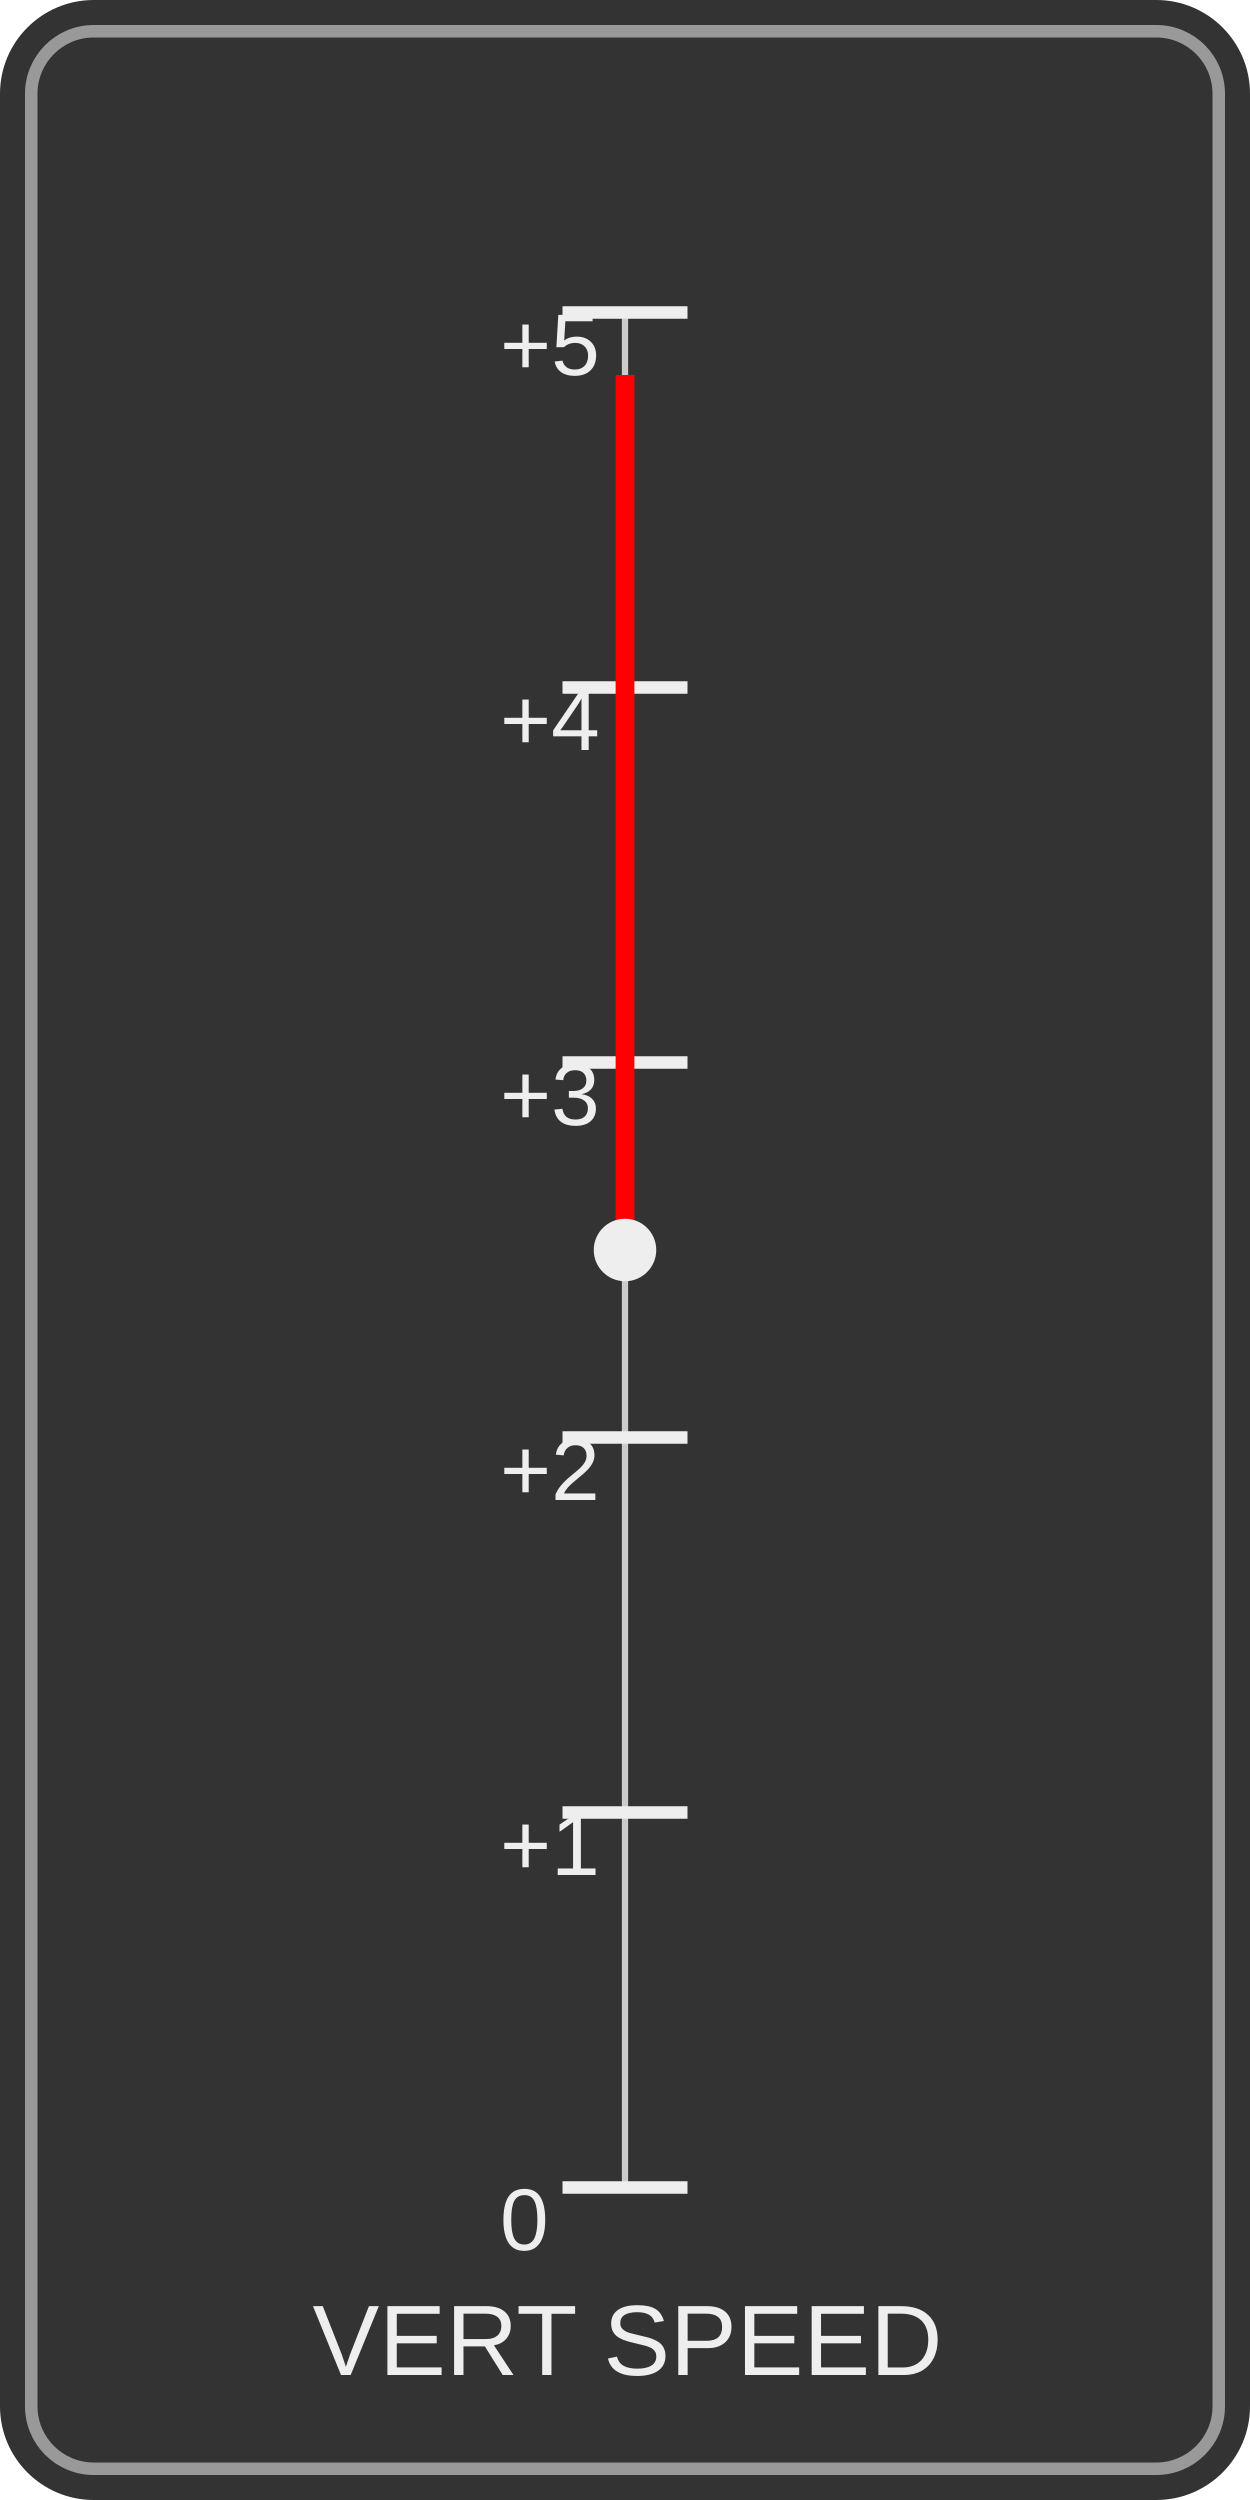
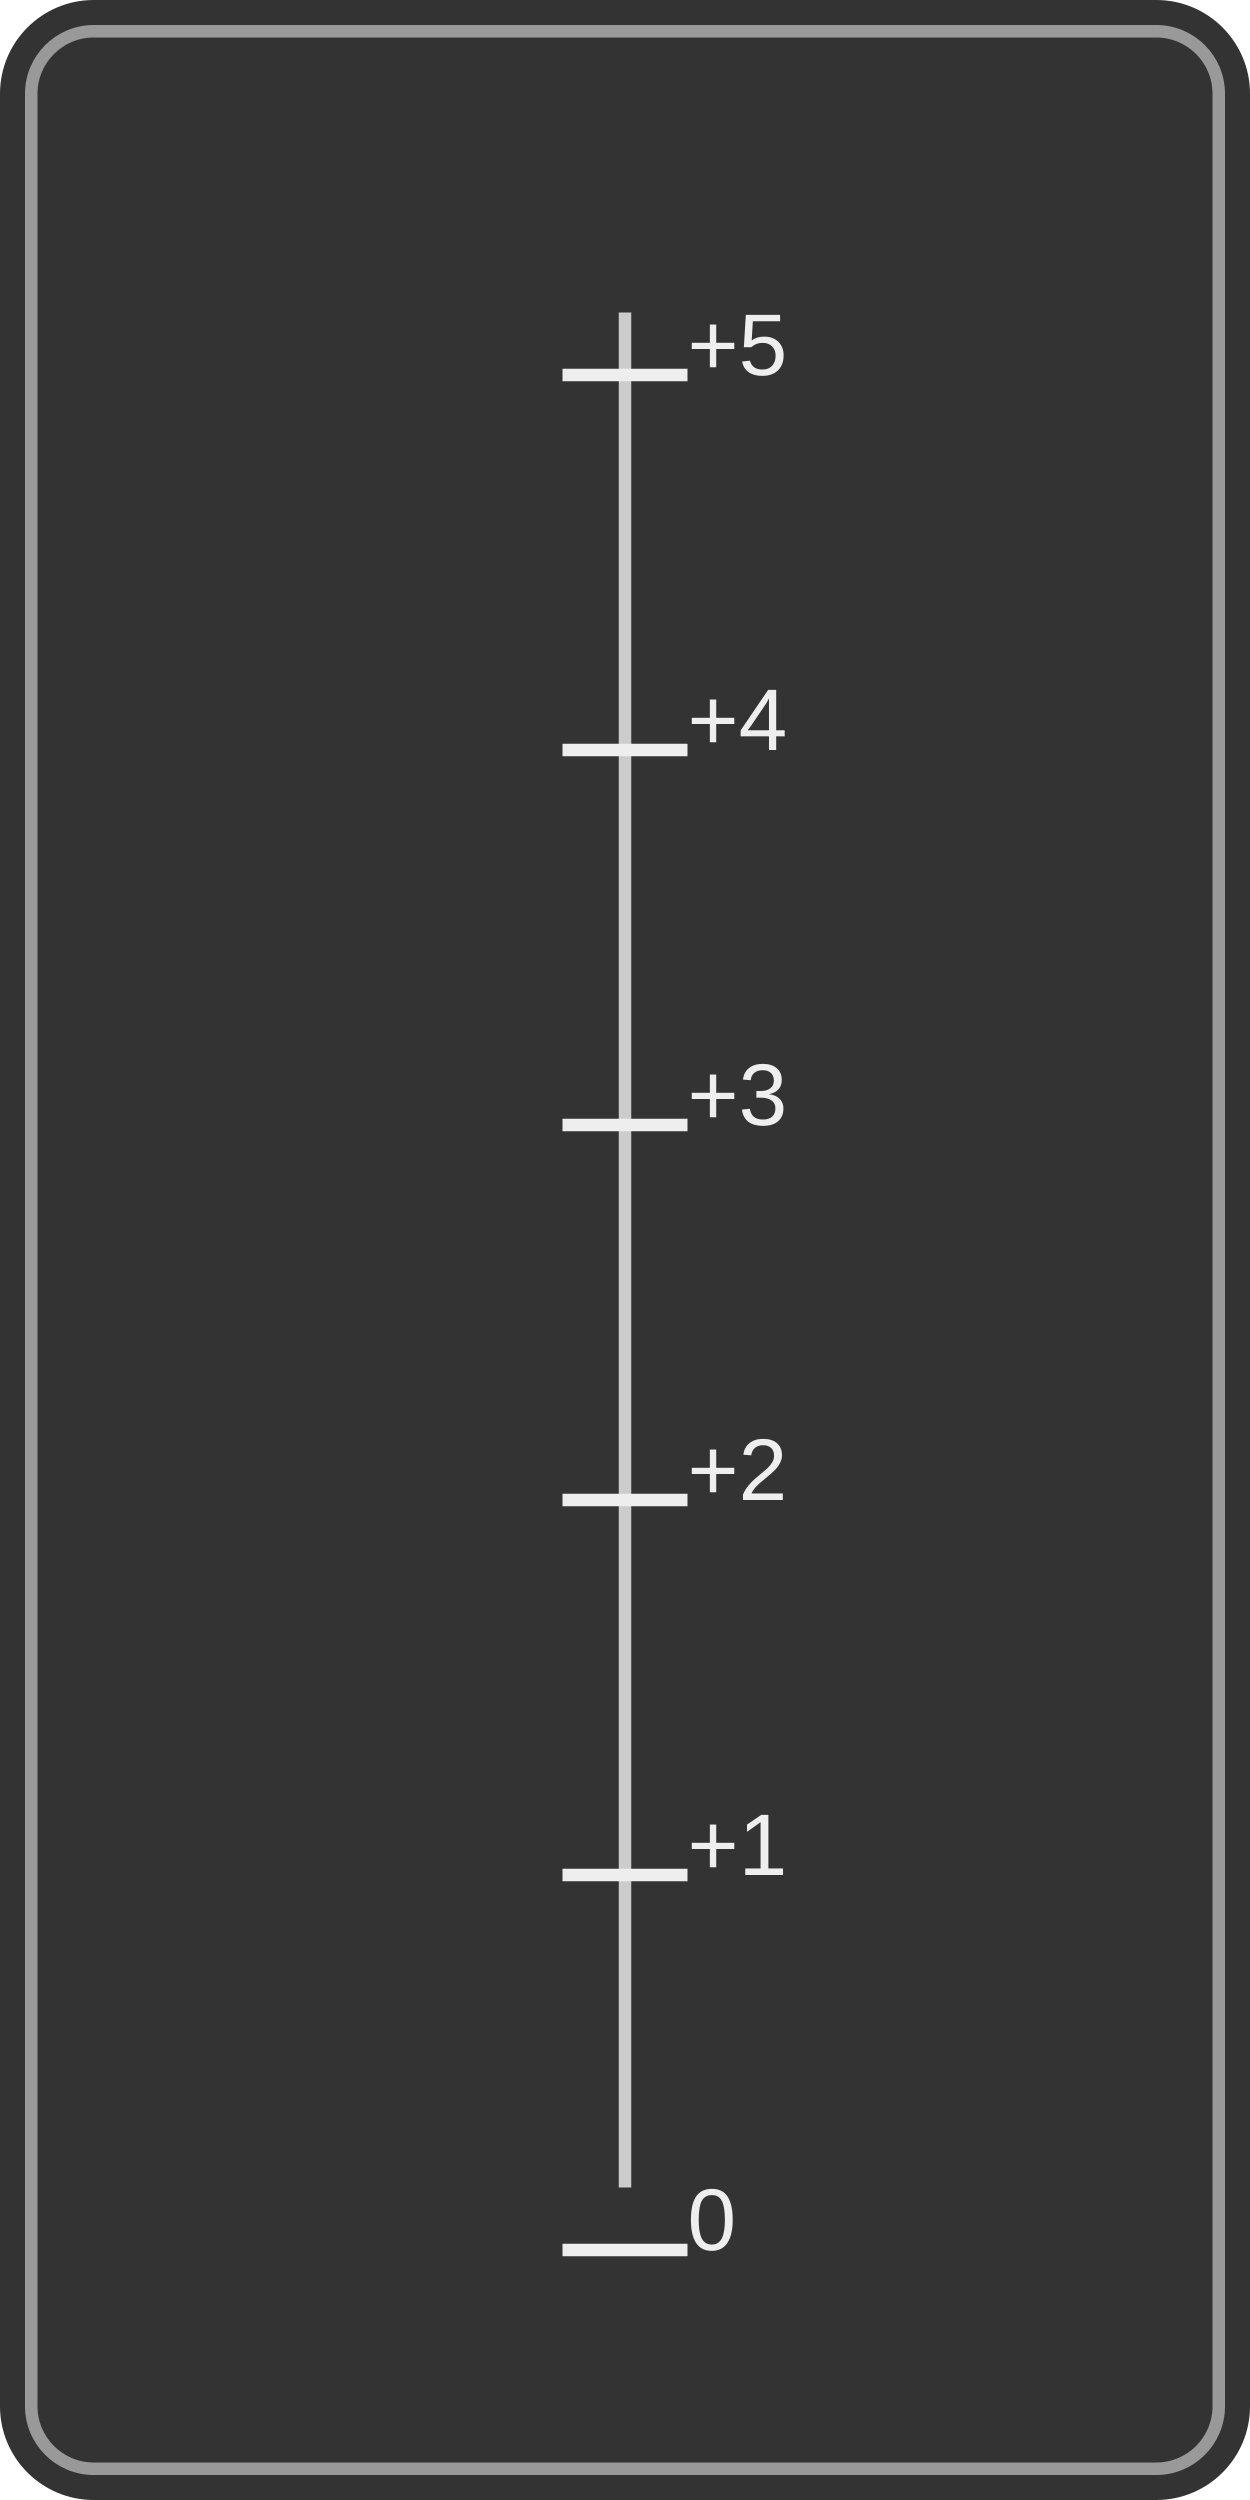
- <svg xmlns="http://www.w3.org/2000/svg" width="200" height="400" viewBox="0 0 200 400">
+ <svg xmlns="http://www.w3.org/2000/svg" width="200" height="400" viewBox="0 0 200 400" id="verticalSpeedIndicator">
  <rect x="0" y="0" width="200" height="400" fill="#333" rx="15" ry="15" />
  <rect x="5" y="5" width="190" height="390" fill="none" stroke="#999" stroke-width="2" rx="10" ry="10" />
-   <line x1="100" y1="50" x2="100" y2="350" stroke="#ccc" stroke-width="1" />
-   <text x="80" y="60" fill="#eee" font-family="Arial" font-size="14">+5</text>
-   <text x="80" y="120" fill="#eee" font-family="Arial" font-size="14">+4</text>
-   <text x="80" y="180" fill="#eee" font-family="Arial" font-size="14">+3</text>
-   <text x="80" y="240" fill="#eee" font-family="Arial" font-size="14">+2</text>
-   <text x="80" y="300" fill="#eee" font-family="Arial" font-size="14">+1</text>
-   <text x="80" y="360" fill="#eee" font-family="Arial" font-size="14">0</text>
-   <line x1="90" y1="50" x2="110" y2="50" stroke="#eee" stroke-width="2" />
-   <line x1="90" y1="110" x2="110" y2="110" stroke="#eee" stroke-width="2" />
-   <line x1="90" y1="170" x2="110" y2="170" stroke="#eee" stroke-width="2" />
-   <line x1="90" y1="230" x2="110" y2="230" stroke="#eee" stroke-width="2" />
-   <line x1="90" y1="290" x2="110" y2="290" stroke="#eee" stroke-width="2" />
-   <line x1="90" y1="350" x2="110" y2="350" stroke="#eee" stroke-width="2" />
-   <line id="needle" x1="100" y1="200" x2="100" y2="60" stroke="red" stroke-width="3" />
-   <circle cx="100" cy="200" r="5" fill="#eee" />
-   <text x="50" y="380" fill="#eee" font-family="Arial" font-size="16">VERT SPEED</text>
+   <line x1="100" y1="50" x2="100" y2="350" stroke="#ccc" stroke-width="2" />
+   <text x="110" y="60" fill="#eee" font-family="Arial" font-size="14">+5</text>
+   <text x="110" y="120" fill="#eee" font-family="Arial" font-size="14">+4</text>
+   <text x="110" y="180" fill="#eee" font-family="Arial" font-size="14">+3</text>
+   <text x="110" y="240" fill="#eee" font-family="Arial" font-size="14">+2</text>
+   <text x="110" y="300" fill="#eee" font-family="Arial" font-size="14">+1</text>
+   <text x="110" y="360" fill="#eee" font-family="Arial" font-size="14">0</text>
+   <text x="110" y="420" fill="#eee" font-family="Arial" font-size="14">-1</text>
+   <text x="110" y="480" fill="#eee" font-family="Arial" font-size="14">-2</text>
+   <text x="110" y="540" fill="#eee" font-family="Arial" font-size="14">-3</text>
+   <text x="110" y="600" fill="#eee" font-family="Arial" font-size="14">-4</text>
+   <text x="110" y="660" fill="#eee" font-family="Arial" font-size="14">-5</text>
+   <line x1="90" y1="60" x2="110" y2="60" stroke="#eee" stroke-width="2" />
+   <line x1="90" y1="120" x2="110" y2="120" stroke="#eee" stroke-width="2" />
+   <line x1="90" y1="180" x2="110" y2="180" stroke="#eee" stroke-width="2" />
+   <line x1="90" y1="240" x2="110" y2="240" stroke="#eee" stroke-width="2" />
+   <line x1="90" y1="300" x2="110" y2="300" stroke="#eee" stroke-width="2" />
+   <line x1="90" y1="360" x2="110" y2="360" stroke="#eee" stroke-width="2" />
+   <line x1="90" y1="420" x2="110" y2="420" stroke="#eee" stroke-width="2" />
+   <line x1="90" y1="480" x2="110" y2="480" stroke="#eee" stroke-width="2" />
+   <line x1="90" y1="540" x2="110" y2="540" stroke="#eee" stroke-width="2" />
+   <line x1="90" y1="600" x2="110" y2="600" stroke="#eee" stroke-width="2" />
+   <line x1="90" y1="660" x2="110" y2="660" stroke="#eee" stroke-width="2" />
+   <text x="50" y="700" fill="#eee" font-family="Arial" font-size="16">VERT SPEED</text>
</svg>
